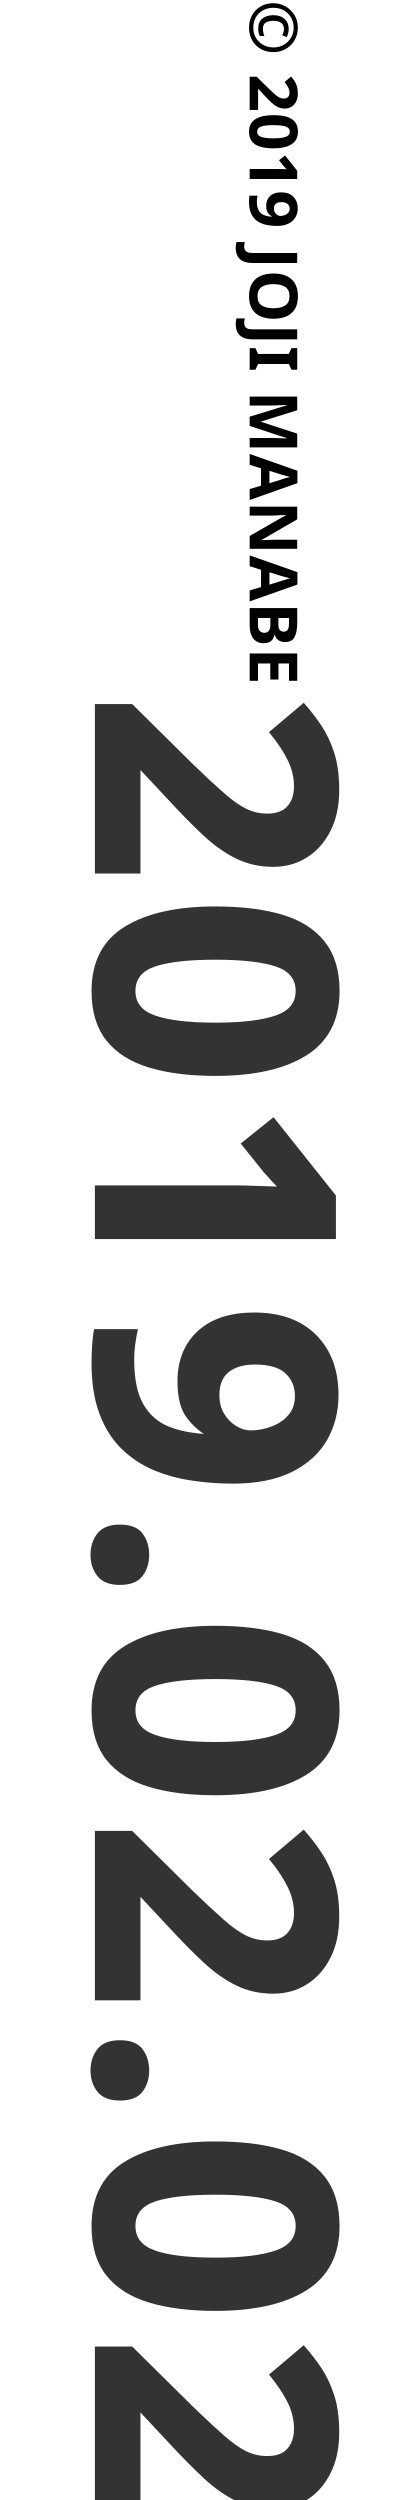
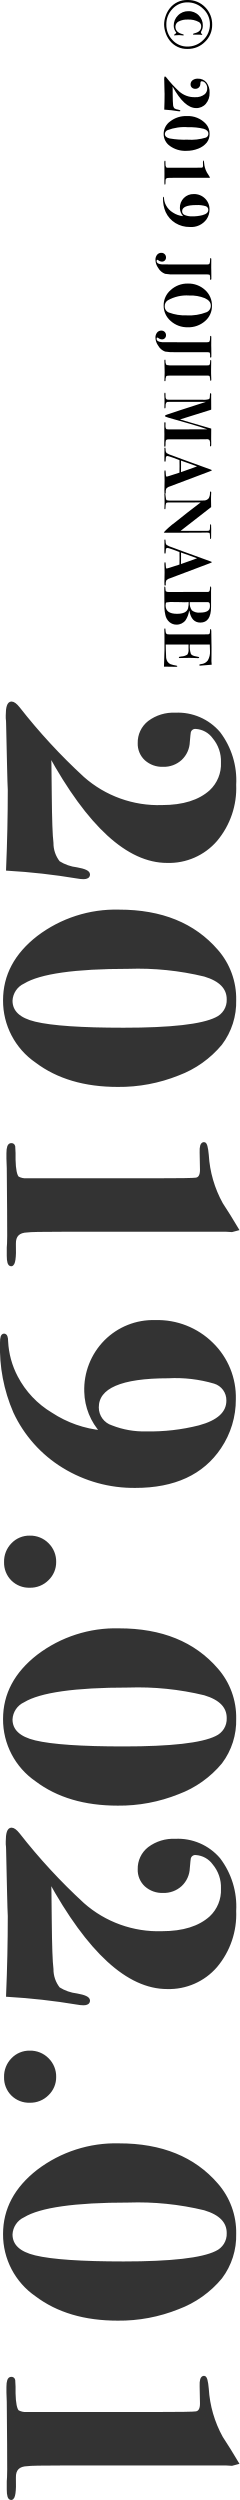
- <svg xmlns="http://www.w3.org/2000/svg" width="61" height="375.5" viewBox="0 0 61 375.5">
-   <g id="グループ_170" data-name="グループ 170" transform="translate(-1158 -438.5)">
-     <text id="_2019_JOJI_MANABE" data-name="©︎ 2019 JOJI MANABE" transform="translate(1195.5 438.5) rotate(90)" font-size="10" font-family="BodoniSvtyTwoITCTT-Bold, 'Bodoni 72'" font-weight="700" letter-spacing="0.01em">
-       <tspan x="0" y="0">©︎ 2019 JOJI MANABE</tspan>
-     </text>
-     <text id="_2019.02.02" data-name="2019.02.02" stroke-width="0.5" stroke="#000" transform="translate(1172.5 542.5) rotate(90)" font-size="50" font-family="BodoniSvtyTwoITCTT-Bold, 'Bodoni 72'" font-weight="700" letter-spacing="0.04em" opacity="0.799">
-       <tspan x="0" y="0">2019.02.02</tspan>
-     </text>
+ <svg xmlns="http://www.w3.org/2000/svg" width="35.386" height="369.41" viewBox="0 0 35.386 369.41">
+   <g id="グループ_117" data-name="グループ 117" transform="translate(-342.2 -430.14)">
+     <path id="パス_348" data-name="パス 348" d="M7.87-3.43A3.2,3.2,0,0,1,6.62-.77,3.806,3.806,0,0,1,5.5-.175,3.816,3.816,0,0,1,4.25.05,3.773,3.773,0,0,1,3.005-.175,3.819,3.819,0,0,1,1.89-.77,3.207,3.207,0,0,1,.64-3.42,3.494,3.494,0,0,1,1.695-6.005,3.557,3.557,0,0,1,4.3-7.05,3.408,3.408,0,0,1,6.825-5.985,3.518,3.518,0,0,1,7.87-3.43Zm-.35.05a3.234,3.234,0,0,0-.97-2.36,3.161,3.161,0,0,0-2.33-.98,3.058,3.058,0,0,0-2.27.99A3.249,3.249,0,0,0,.99-3.39a2.923,2.923,0,0,0,.955,2.2A3.243,3.243,0,0,0,4.26-.28a3.23,3.23,0,0,0,2.3-.905A2.912,2.912,0,0,0,7.52-3.38Zm-1.64.61a.421.421,0,0,1-.01.1,3.91,3.91,0,0,0-.04.59q0,.2.03.5a.421.421,0,0,1,.01.1q0,.07-.06.07-.02,0-.07-.06a.623.623,0,0,0-.28-.28,1.59,1.59,0,0,1-1.02.38A2.071,2.071,0,0,1,2.92-2a2.083,2.083,0,0,1-.63-1.53A2.075,2.075,0,0,1,2.9-5.06a2.063,2.063,0,0,1,1.52-.61,1.541,1.541,0,0,1,.75.18.643.643,0,0,0,.27.1.259.259,0,0,0,.21-.12q.08-.08.1-.08a.044.044,0,0,1,.05.05.164.164,0,0,1-.01.04,4.865,4.865,0,0,0-.03.67v.37a.792.792,0,0,1,.01.13q0,.11-.09.11-.07,0-.12-.21-.22-1-1.01-1a.716.716,0,0,0-.65.33,3.063,3.063,0,0,0-.37,1.66,2.678,2.678,0,0,0,.28,1.335.857.857,0,0,0,.77.485q.84,0,1.11-1.06.04-.17.11-.17A.071.071,0,0,1,5.88-2.77Zm11.21.56a1.084,1.084,0,0,1-.02.19A19.475,19.475,0,0,0,16.84.03q-1.2-.05-2.34-.05-.06,0-.24.01-.24.01-.4.01L12.53.03a1.213,1.213,0,0,0-.15.01H12.3q-.36,0-.36-.12,0-.08.15-.2a17.248,17.248,0,0,0,2.065-1.9A3.366,3.366,0,0,0,15-4.53a2.083,2.083,0,0,0-.45-1.44,1.108,1.108,0,0,0-.86-.35,1.1,1.1,0,0,0-.745.255.718.718,0,0,0-.3.535.185.185,0,0,0,.14.2q.05.01.29.03a.716.716,0,0,1,.5.225.728.728,0,0,1,.19.515.715.715,0,0,1-.18.505.61.61,0,0,1-.47.195.754.754,0,0,1-.615-.29,1.186,1.186,0,0,1-.235-.77,1.586,1.586,0,0,1,.555-1.285A2.3,2.3,0,0,1,14.35-6.67a2.375,2.375,0,0,1,1.63.555,1.824,1.824,0,0,1,.63,1.435q0,1.73-3.19,3.48l.33-.01.91-.01q1.09-.01,1.41-.05a.916.916,0,0,0,.58-.2,1.3,1.3,0,0,0,.19-.54q.06-.34.16-.34T17.09-2.21Zm5.84-1.01a3.872,3.872,0,0,1-.71,2.4,2.168,2.168,0,0,1-1.8.94,2.292,2.292,0,0,1-1.86-.99,3.776,3.776,0,0,1-.77-2.39,3.6,3.6,0,0,1,1.17-2.88,2.138,2.138,0,0,1,1.45-.53,2.045,2.045,0,0,1,1.29.41,3,3,0,0,1,.9,1.26A4.662,4.662,0,0,1,22.93-3.22Zm-1.65-.17a7.538,7.538,0,0,0-.31-2.74.605.605,0,0,0-.58-.36q-.51,0-.72.7a8.392,8.392,0,0,0-.23,2.26,7,7,0,0,0,.44,3.1.639.639,0,0,0,.55.37q.5,0,.67-.71A12.892,12.892,0,0,0,21.28-3.39ZM27.93-.07q0,.08-.26.08h-.24q-.14-.02-1.1-.01L25.08.01q-.12,0-.28.01h-.16q-.25,0-.25-.09a.062.062,0,0,1,.05-.07,3.767,3.767,0,0,1,.39-.01.916.916,0,0,0,.54-.11.491.491,0,0,0,.06-.27V-4.25q0-1.19-.02-1.29-.03-.16-.28-.16l-.51.01q-.26.01-.26-.08,0-.06.33-.09a3.4,3.4,0,0,0,1.45-.42l.36-.23.38-.23.04.15q0,.03-.01.16v4.85q0,.91.02,1.03.01.4.39.39Q27.93-.18,27.93-.07Zm6.25-3.67A3.962,3.962,0,0,1,33.6-1.62,3.74,3.74,0,0,1,31.98-.18a4.764,4.764,0,0,1-2.05.39q-.21,0-.21-.07T29.9.07a2.542,2.542,0,0,0,1.06-.29,2.756,2.756,0,0,0,1.09-1.03,3.321,3.321,0,0,0,.53-1.51,1.828,1.828,0,0,1-1.19.48A2.021,2.021,0,0,1,29.9-2.86a1.983,1.983,0,0,1-.585-1.47,2.277,2.277,0,0,1,.655-1.665A2.2,2.2,0,0,1,31.61-6.66a2.522,2.522,0,0,1,1.42.43A2.777,2.777,0,0,1,34.18-3.74Zm-1.57-.32a5.948,5.948,0,0,0-.18-1.57q-.23-.85-.78-.85a.561.561,0,0,0-.55.4,4.091,4.091,0,0,0-.16,1.37q0,2.1.91,2.1a.6.6,0,0,0,.58-.425A2.623,2.623,0,0,0,32.61-4.06Zm9.38-2.77q0,.09-.12.09h-.01q-.1-.01-.25-.01-.33,0-.39.13a2.568,2.568,0,0,0-.03.58v4.49A7.24,7.24,0,0,1,41.1-.09,1.964,1.964,0,0,1,40.22.93a2.078,2.078,0,0,1-1.17.4,1.153,1.153,0,0,1-.76-.24A.778.778,0,0,1,38,.46a.667.667,0,0,1,.69-.69.6.6,0,0,1,.435.17A.574.574,0,0,1,39.3.37a.908.908,0,0,1-.21.54.247.247,0,0,0-.06.14q0,.11.18.11.45,0,.5-.81.01-.16.01-2.25V-6.29l-.01-.16a.258.258,0,0,0-.14-.225,1.451,1.451,0,0,0-.48-.065,2.294,2.294,0,0,1-.27-.02q-.04-.01-.04-.07,0-.09.15-.09l1.25.01.41-.01q.46-.01.94-.01h.29Q41.99-6.93,41.99-6.83ZM49-3.45a3.644,3.644,0,0,1-.935,2.535A2.974,2.974,0,0,1,45.77.12,2.97,2.97,0,0,1,43.49-.93a3.639,3.639,0,0,1-.95-2.53A3.6,3.6,0,0,1,43.485-6,3.067,3.067,0,0,1,45.83-7.02a2.9,2.9,0,0,1,2.26,1.025A3.694,3.694,0,0,1,49-3.45Zm-1.76.16a6.957,6.957,0,0,0-.47-2.94,1.028,1.028,0,0,0-.98-.62q-.68,0-1.085.87a5.591,5.591,0,0,0-.4,2.33,5.644,5.644,0,0,0,.72,3.17.988.988,0,0,0,.87.44.945.945,0,0,0,.93-.63A6.765,6.765,0,0,0,47.24-3.29Zm6.24-3.54q0,.09-.12.09h-.01q-.1-.01-.25-.01-.33,0-.39.13a2.568,2.568,0,0,0-.03.58v4.49a7.24,7.24,0,0,1-.09,1.46A1.964,1.964,0,0,1,51.71.93a2.078,2.078,0,0,1-1.17.4,1.153,1.153,0,0,1-.76-.24.778.778,0,0,1-.29-.63.667.667,0,0,1,.69-.69.6.6,0,0,1,.435.17.574.574,0,0,1,.175.43.908.908,0,0,1-.21.54.247.247,0,0,0-.06.14q0,.11.18.11.45,0,.5-.81.01-.16.01-2.25V-6.29l-.01-.16a.258.258,0,0,0-.14-.225,1.451,1.451,0,0,0-.48-.065,2.294,2.294,0,0,1-.27-.02q-.04-.01-.04-.07,0-.09.15-.09l1.25.01.41-.01q.46-.01.94-.01h.29Q53.48-6.93,53.48-6.83ZM56.97-.07q0,.08-.13.08A.792.792,0,0,1,56.71,0q-.6-.03-1.03-.03-.45,0-1.32.03-.29.01-.43.01t-.15-.09a.057.057,0,0,1,.055-.06q.055-.01.385-.02.31-.06.36-.185a3.421,3.421,0,0,0,.05-.8V-6.33q-.01-.18-.01-.17,0-.25-.5-.25-.28,0-.28-.07t.04-.08a1.766,1.766,0,0,1,.26-.01q-.1,0,.36.01t.79.01h.51q.16,0,.455-.015t.415-.015h.1q.13,0,.13.08a.069.069,0,0,1-.045.075,1.827,1.827,0,0,1-.305.025q-.31.02-.38.13l-.03.19V-.77q0,.43.1.51a1.529,1.529,0,0,0,.645.11Q56.97-.14,56.97-.07Zm9.69,0q0,.1-.2.1h-.07q-.22,0-.775-.01T64.79.01q-.11,0-.46.01H63.16q-.14,0-.14-.09t.14-.09l.34.01q.46.01.56-.16a2.731,2.731,0,0,0,.03-.6l-.01-5.42q-.32.83-.84,2.64L62.37-.63q-.16.56-.26.56t-.2-.28l-.64-1.92q-.23-.69-1.25-3.87V-.97q0,.45.01.535a.209.209,0,0,0,.09.145.749.749,0,0,0,.51.12q.36-.01.36.11,0,.07-.15.07l-.89-.02a4.882,4.882,0,0,0-.53.01q-.4.02-.54.02-.21,0-.21-.09t.17-.08q.4,0,.48-.01.31-.04.36-.23a2.58,2.58,0,0,0,.03-.5V-5.66a2.428,2.428,0,0,0-.1-.935Q59.52-6.73,58.9-6.73q-.16,0-.16-.09t.17-.09l.27.01,1.89-.01a1.065,1.065,0,0,1,.11.01q.85,2.77,1.44,4.6l1.35-4.61h.21l1.32.01h.17q.15-.01.27-.01h.46q.2,0,.2.09t-.12.09l-.23-.01a1,1,0,0,0-.565.08.445.445,0,0,0-.145.39q0,.08.01.35t.01,2.51V-.62q0,.36.185.415a1.879,1.879,0,0,0,.55.045Q66.66-.17,66.66-.07ZM73.59-.1a.086.086,0,0,1-.075.095A2.8,2.8,0,0,1,73.13.01q-.08,0-.45-.01-.74-.02-1.02-.02-.33,0-.58.01-.5.02-.68.02-.27,0-.27-.1T70.7-.2a.82.82,0,0,0,.21-.02q.16-.02.16-.12a2.949,2.949,0,0,0-.12-.42l-.21-.65q-.06-.22-.26-.81H70.3l-.78-.01q-.42-.01-.89.01-.09.2-.34.9l-.22.65a.807.807,0,0,0-.05.24q0,.17.22.22.05.01.49.04.14.01.14.09t-.18.09L67.04,0a.792.792,0,0,1-.13.01q-.14,0-.14-.1,0-.06.31-.08a.739.739,0,0,0,.51-.15,3.766,3.766,0,0,0,.36-.84q.19-.5.55-1.48l1.21-3.33q.09-.22.25-.69.11-.34.17-.34t.22.46q.2.59,1.76,4.66.2.52.4,1.06a1.111,1.111,0,0,0,.34.56,1.4,1.4,0,0,0,.62.07Q73.59-.19,73.59-.1ZM70.41-2.44q-.01-.03-.07-.19-.4-1.16-.58-1.63-.05-.13-.14-.38l-.06-.18q-.18.43-.44,1.19-.29.85-.42,1.19.09,0,.22-.01h.78Q69.93-2.45,70.41-2.44Zm9.88-4.37q0,.05-.075.06t-.535.03q-.27.01-.31.11a2.326,2.326,0,0,0-.03.64l.01,1.16q.01,1.16.01,3.03v1.7q0,.17-.07.17a11.522,11.522,0,0,1-1.455-1.655Q76.49-3.22,74.88-5.35v.74q0,.38.01.66V-.5q0,.21.13.26a1.373,1.373,0,0,0,.49.08q.33,0,.37.05a.058.058,0,0,1,.01.04q0,.08-.15.08A.936.936,0,0,1,75.59,0q-.6-.02-.75-.02-.35,0-.92.02-.28.01-.24.01-.15,0-.15-.08t.44-.1q.51-.04.59-.16a2.518,2.518,0,0,0,.05-.72V-5.16q0-.63-.02-.76a.875.875,0,0,0-.35-.64,1.67,1.67,0,0,0-.82-.17q-.16-.01-.16-.09t.14-.09q.06,0,.43.02.18.01.54.01.74,0,1.2-.02l3.51,4.51V-6.35q0-.24-.08-.3a.632.632,0,0,0-.34-.075l-.43-.02q-.12-.01-.12-.07,0-.08.18-.08h.22q.06,0,.2-.01h.23q1.01,0,1.18.01T80.29-6.81ZM87.17-.1a.086.086,0,0,1-.075.095A2.8,2.8,0,0,1,86.71.01q-.08,0-.45-.01-.74-.02-1.02-.02-.33,0-.58.01-.5.02-.68.02-.27,0-.27-.1t.57-.11a.82.82,0,0,0,.21-.02q.16-.02.16-.12a2.949,2.949,0,0,0-.12-.42l-.21-.65q-.06-.22-.26-.81h-.18l-.78-.01q-.42-.01-.89.01-.09.2-.34.9l-.22.65a.807.807,0,0,0-.05.24q0,.17.22.22.05.01.49.04.14.01.14.09t-.18.09L80.62,0a.792.792,0,0,1-.13.01q-.14,0-.14-.1,0-.06.31-.08a.739.739,0,0,0,.51-.15,3.766,3.766,0,0,0,.36-.84q.19-.5.55-1.48l1.21-3.33q.09-.22.25-.69.11-.34.17-.34t.22.46q.2.59,1.76,4.66.2.52.4,1.06a1.111,1.111,0,0,0,.34.56,1.4,1.4,0,0,0,.62.07Q87.17-.19,87.17-.1ZM83.99-2.44q-.01-.03-.07-.19-.4-1.16-.58-1.63-.05-.13-.14-.38l-.06-.18q-.18.43-.44,1.19-.29.85-.42,1.19.09,0,.22-.01h.78Q83.51-2.45,83.99-2.44Zm8.95.64a1.586,1.586,0,0,1-.38,1.065,1.869,1.869,0,0,1-1.05.6,5.624,5.624,0,0,1-1,.14q-.47.02-2.76.02a3.794,3.794,0,0,1-.38-.01.064.064,0,0,1-.06-.07q0-.09.325-.09t.4-.095a.839.839,0,0,0,.08-.465l-.01-5.72q0-.29-.46-.3-.35-.01-.35-.09t.22-.09q.21.02.41.02h2.4q2.31,0,2.31,1.58,0,1.31-1.72,1.62l-.02.04a3.405,3.405,0,0,1,1.4.53A1.647,1.647,0,0,1,92.94-1.8ZM91.16-5.27q0-1.45-.9-1.45a1.971,1.971,0,0,0-.43.03.3.3,0,0,0-.22.31v2.64a1.8,1.8,0,0,0,1.22-.31A1.681,1.681,0,0,0,91.16-5.27Zm.18,3.42q0-1.41-.81-1.64a3.594,3.594,0,0,0-.92-.09l.02.58q0,.25-.02.71-.01.23-.01.86a4.789,4.789,0,0,0,.06,1.15q.08.11.45.11Q91.34-.17,91.34-1.85Zm7.83.1q0,.02-.01.93-.01.48-.015.69t0,.2Q96.5-.05,94.52,0l-.84.02q-.18,0-.18-.08,0-.06.045-.07t.305-.03q.47-.03.51-.27a1.918,1.918,0,0,0,.02-.29V-5.79q0-.6-.01-.66a.267.267,0,0,0-.1-.22.752.752,0,0,0-.37-.06q-.31,0-.31-.09t.275-.1q.275,0,.765-.01,1.84-.04,3.01-.02l.68.01a4.474,4.474,0,0,0,.54-.04l.09,1.09q.05.52.05.64a.088.088,0,0,1-.1.1q-.1,0-.13-.26a1.352,1.352,0,0,0-.555-1.005A2.46,2.46,0,0,0,96.84-6.73q-.28,0-.96.03v2.95a3.414,3.414,0,0,0,1.385-.155q.285-.165.385-.855.05-.37.15-.37t.09.18q0,.18-.03.74-.01.19-.01.51,0,.86.02,1.3a.937.937,0,0,1,.01.15q0,.12-.09.12a.088.088,0,0,1-.09-.045,2.08,2.08,0,0,1-.06-.325,1.767,1.767,0,0,0-.275-.885,1.228,1.228,0,0,0-.805-.175h-.68V-.19l.64-.01q1.1-.02,1.34-.05a1.411,1.411,0,0,0,.58-.22,1.1,1.1,0,0,0,.345-.43,4.746,4.746,0,0,0,.205-.85q.03-.15.1-.15T99.17-1.75Z" transform="translate(366.5 429.5) rotate(90)" />
+     <path id="パス_347" data-name="パス 347" d="M26.3-11.05a5.42,5.42,0,0,1-.1.95A97.377,97.377,0,0,0,25.05.15q-6-.25-11.7-.25-.3,0-1.2.05-1.2.05-2,.05L3.5.15A6.065,6.065,0,0,0,2.75.2h-.4Q.55.2.55-.4q0-.4.75-1a86.24,86.24,0,0,0,10.325-9.525A16.83,16.83,0,0,0,15.85-22.65q0-4.7-2.25-7.2A5.541,5.541,0,0,0,9.3-31.6a5.493,5.493,0,0,0-3.725,1.275A3.589,3.589,0,0,0,4.1-27.65a.926.926,0,0,0,.7,1q.25.05,1.45.15a3.582,3.582,0,0,1,2.5,1.125A3.642,3.642,0,0,1,9.7-22.8a3.576,3.576,0,0,1-.9,2.525,3.049,3.049,0,0,1-2.35.975,3.768,3.768,0,0,1-3.075-1.45A5.93,5.93,0,0,1,2.2-24.6a7.929,7.929,0,0,1,2.775-6.425A11.514,11.514,0,0,1,12.6-33.35a11.875,11.875,0,0,1,8.15,2.775A9.119,9.119,0,0,1,23.9-23.4Q23.9-14.75,7.95-6L9.6-6.05l4.55-.05q5.45-.05,7.05-.25a4.578,4.578,0,0,0,2.9-1,6.508,6.508,0,0,0,.95-2.7q.3-1.7.8-1.7Q26.3-11.75,26.3-11.05ZM57-16.1q0,7.3-3.55,12a10.841,10.841,0,0,1-9,4.7Q39,.6,35.15-4.35A18.878,18.878,0,0,1,31.3-16.3q0-9.35,5.85-14.4a10.69,10.69,0,0,1,7.25-2.65,10.225,10.225,0,0,1,6.45,2.05A15,15,0,0,1,55.325-25,23.308,23.308,0,0,1,57-16.1Zm-8.25-.85q0-10.55-1.55-13.7a3.025,3.025,0,0,0-2.9-1.8q-2.55,0-3.6,3.5a41.962,41.962,0,0,0-1.15,11.3q0,11.85,2.2,15.5A3.193,3.193,0,0,0,44.5-.3q2.5,0,3.35-3.55Q48.75-7.6,48.75-16.95ZM83.5-.35q0,.4-1.3.4H81q-.7-.1-5.5-.05L69.25.05q-.6,0-1.4.05h-.8Q65.8.1,65.8-.35a.308.308,0,0,1,.25-.35A18.836,18.836,0,0,1,68-.75q2.2-.05,2.7-.55A2.455,2.455,0,0,0,71-2.65v-18.6q0-5.95-.1-6.45-.15-.8-1.4-.8l-2.55.05q-1.3.05-1.3-.4,0-.3,1.65-.45a17,17,0,0,0,7.25-2.1q.15-.1,1.8-1.15l1.9-1.15.2.75q0,.15-.05.8V-7.9q0,4.55.1,5.15.05,2,1.95,1.95Q83.5-.9,83.5-.35ZM116.25-18.7a19.812,19.812,0,0,1-2.925,10.6A18.7,18.7,0,0,1,105.25-.9,23.822,23.822,0,0,1,95,1.05q-1.05,0-1.05-.35t.9-.35a12.709,12.709,0,0,0,5.3-1.45,13.779,13.779,0,0,0,5.45-5.15,16.606,16.606,0,0,0,2.65-7.55,9.142,9.142,0,0,1-5.95,2.4,10.106,10.106,0,0,1-7.425-2.9,9.915,9.915,0,0,1-2.925-7.35,11.384,11.384,0,0,1,3.275-8.325A11.007,11.007,0,0,1,103.4-33.3a12.609,12.609,0,0,1,7.1,2.15Q116.25-27.3,116.25-18.7Zm-7.85-1.6a29.739,29.739,0,0,0-.9-7.85q-1.15-4.25-3.9-4.25a2.8,2.8,0,0,0-2.75,2,20.454,20.454,0,0,0-.8,6.85q0,10.5,4.55,10.5a3.023,3.023,0,0,0,2.9-2.125A13.116,13.116,0,0,0,108.4-20.3ZM131-3.1a3.454,3.454,0,0,1-1,2.55,3.454,3.454,0,0,1-2.55,1,3.576,3.576,0,0,1-2.6-1.025A3.39,3.39,0,0,1,123.8-3.1a3.531,3.531,0,0,1,1.05-2.6,3.531,3.531,0,0,1,2.6-1.05,3.414,3.414,0,0,1,2.5,1.05A3.531,3.531,0,0,1,131-3.1Zm32.2-13q0,7.3-3.55,12a10.841,10.841,0,0,1-9,4.7q-5.45,0-9.3-4.95A18.878,18.878,0,0,1,137.5-16.3q0-9.35,5.85-14.4a10.69,10.69,0,0,1,7.25-2.65,10.225,10.225,0,0,1,6.45,2.05,15,15,0,0,1,4.475,6.3A23.308,23.308,0,0,1,163.2-16.1Zm-8.25-.85q0-10.55-1.55-13.7a3.025,3.025,0,0,0-2.9-1.8q-2.55,0-3.6,3.5a41.962,41.962,0,0,0-1.15,11.3q0,11.85,2.2,15.5A3.193,3.193,0,0,0,150.7-.3q2.5,0,3.35-3.55Q154.95-7.6,154.95-16.95Zm37.75,5.9a5.421,5.421,0,0,1-.1.95A97.375,97.375,0,0,0,191.45.15q-6-.25-11.7-.25-.3,0-1.2.05-1.2.05-2,.05L169.9.15a6.065,6.065,0,0,0-.75.05h-.4q-1.8,0-1.8-.6,0-.4.75-1a86.24,86.24,0,0,0,10.325-9.525A16.83,16.83,0,0,0,182.25-22.65q0-4.7-2.25-7.2a5.541,5.541,0,0,0-4.3-1.75,5.493,5.493,0,0,0-3.725,1.275A3.589,3.589,0,0,0,170.5-27.65a.926.926,0,0,0,.7,1q.25.05,1.45.15a3.582,3.582,0,0,1,2.5,1.125,3.642,3.642,0,0,1,.95,2.575,3.576,3.576,0,0,1-.9,2.525,3.049,3.049,0,0,1-2.35.975,3.768,3.768,0,0,1-3.075-1.45A5.93,5.93,0,0,1,168.6-24.6a7.929,7.929,0,0,1,2.775-6.425A11.514,11.514,0,0,1,179-33.35a11.875,11.875,0,0,1,8.15,2.775A9.12,9.12,0,0,1,190.3-23.4q0,8.65-15.95,17.4L176-6.05l4.55-.05q5.45-.05,7.05-.25a4.578,4.578,0,0,0,2.9-1,6.508,6.508,0,0,0,.95-2.7q.3-1.7.8-1.7Q192.7-11.75,192.7-11.05ZM207.1-3.1a3.454,3.454,0,0,1-1,2.55,3.454,3.454,0,0,1-2.55,1,3.576,3.576,0,0,1-2.6-1.025A3.39,3.39,0,0,1,199.9-3.1a3.531,3.531,0,0,1,1.05-2.6,3.531,3.531,0,0,1,2.6-1.05,3.414,3.414,0,0,1,2.5,1.05A3.531,3.531,0,0,1,207.1-3.1Zm32.2-13q0,7.3-3.55,12a10.841,10.841,0,0,1-9,4.7q-5.45,0-9.3-4.95A18.878,18.878,0,0,1,213.6-16.3q0-9.35,5.85-14.4a10.69,10.69,0,0,1,7.25-2.65,10.225,10.225,0,0,1,6.45,2.05,15,15,0,0,1,4.475,6.3A23.308,23.308,0,0,1,239.3-16.1Zm-8.25-.85q0-10.55-1.55-13.7a3.025,3.025,0,0,0-2.9-1.8q-2.55,0-3.6,3.5a41.962,41.962,0,0,0-1.15,11.3q0,11.85,2.2,15.5A3.193,3.193,0,0,0,226.8-.3q2.5,0,3.35-3.55Q231.05-7.6,231.05-16.95ZM265.8-.35q0,.4-1.3.4h-1.2q-.7-.1-5.5-.05l-6.25.05q-.6,0-1.4.05h-.8q-1.25,0-1.25-.45a.308.308,0,0,1,.25-.35,18.836,18.836,0,0,1,1.95-.05q2.2-.05,2.7-.55a2.455,2.455,0,0,0,.3-1.35v-18.6q0-5.95-.1-6.45-.15-.8-1.4-.8l-2.55.05q-1.3.05-1.3-.4,0-.3,1.65-.45a17,17,0,0,0,7.25-2.1q.15-.1,1.8-1.15l1.9-1.15.2.75q0,.15-.05.8V-7.9q0,4.55.1,5.15.05,2,1.95,1.95Q265.8-.9,265.8-.35Z" transform="translate(343.5 533.5) rotate(90)" stroke="#000" stroke-width="0.5" opacity="0.799" />
  </g>
</svg>
